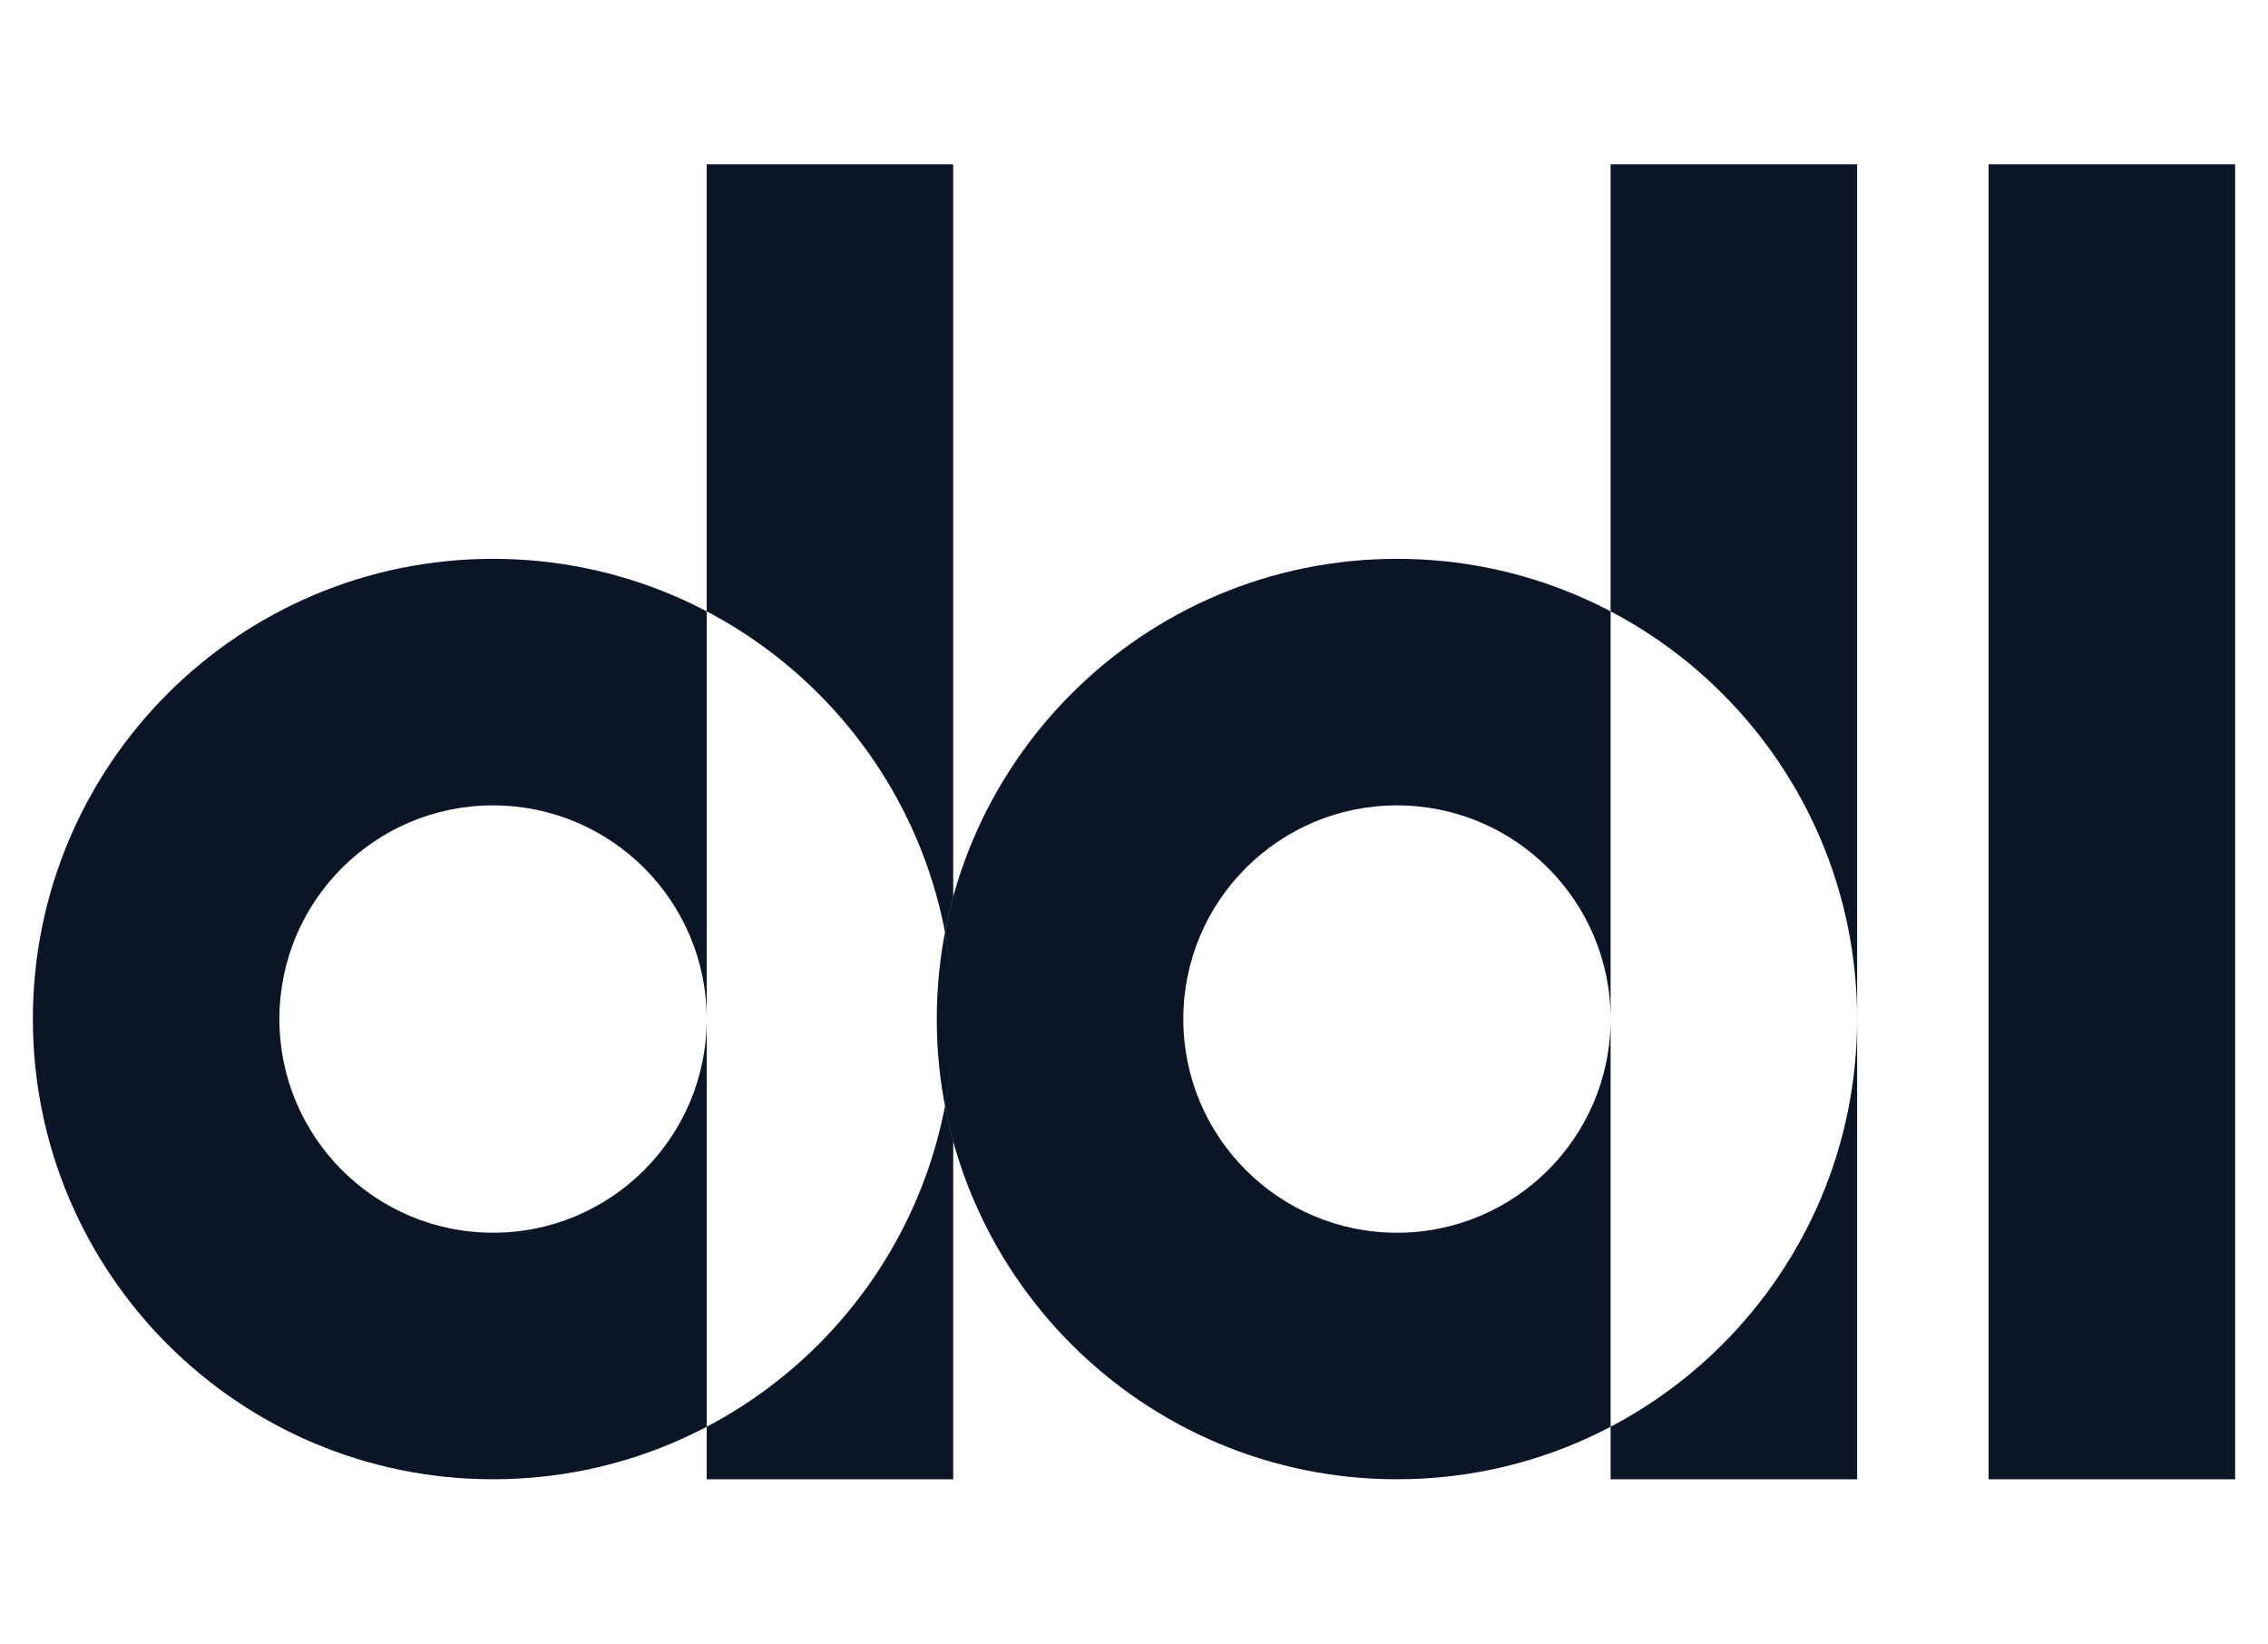
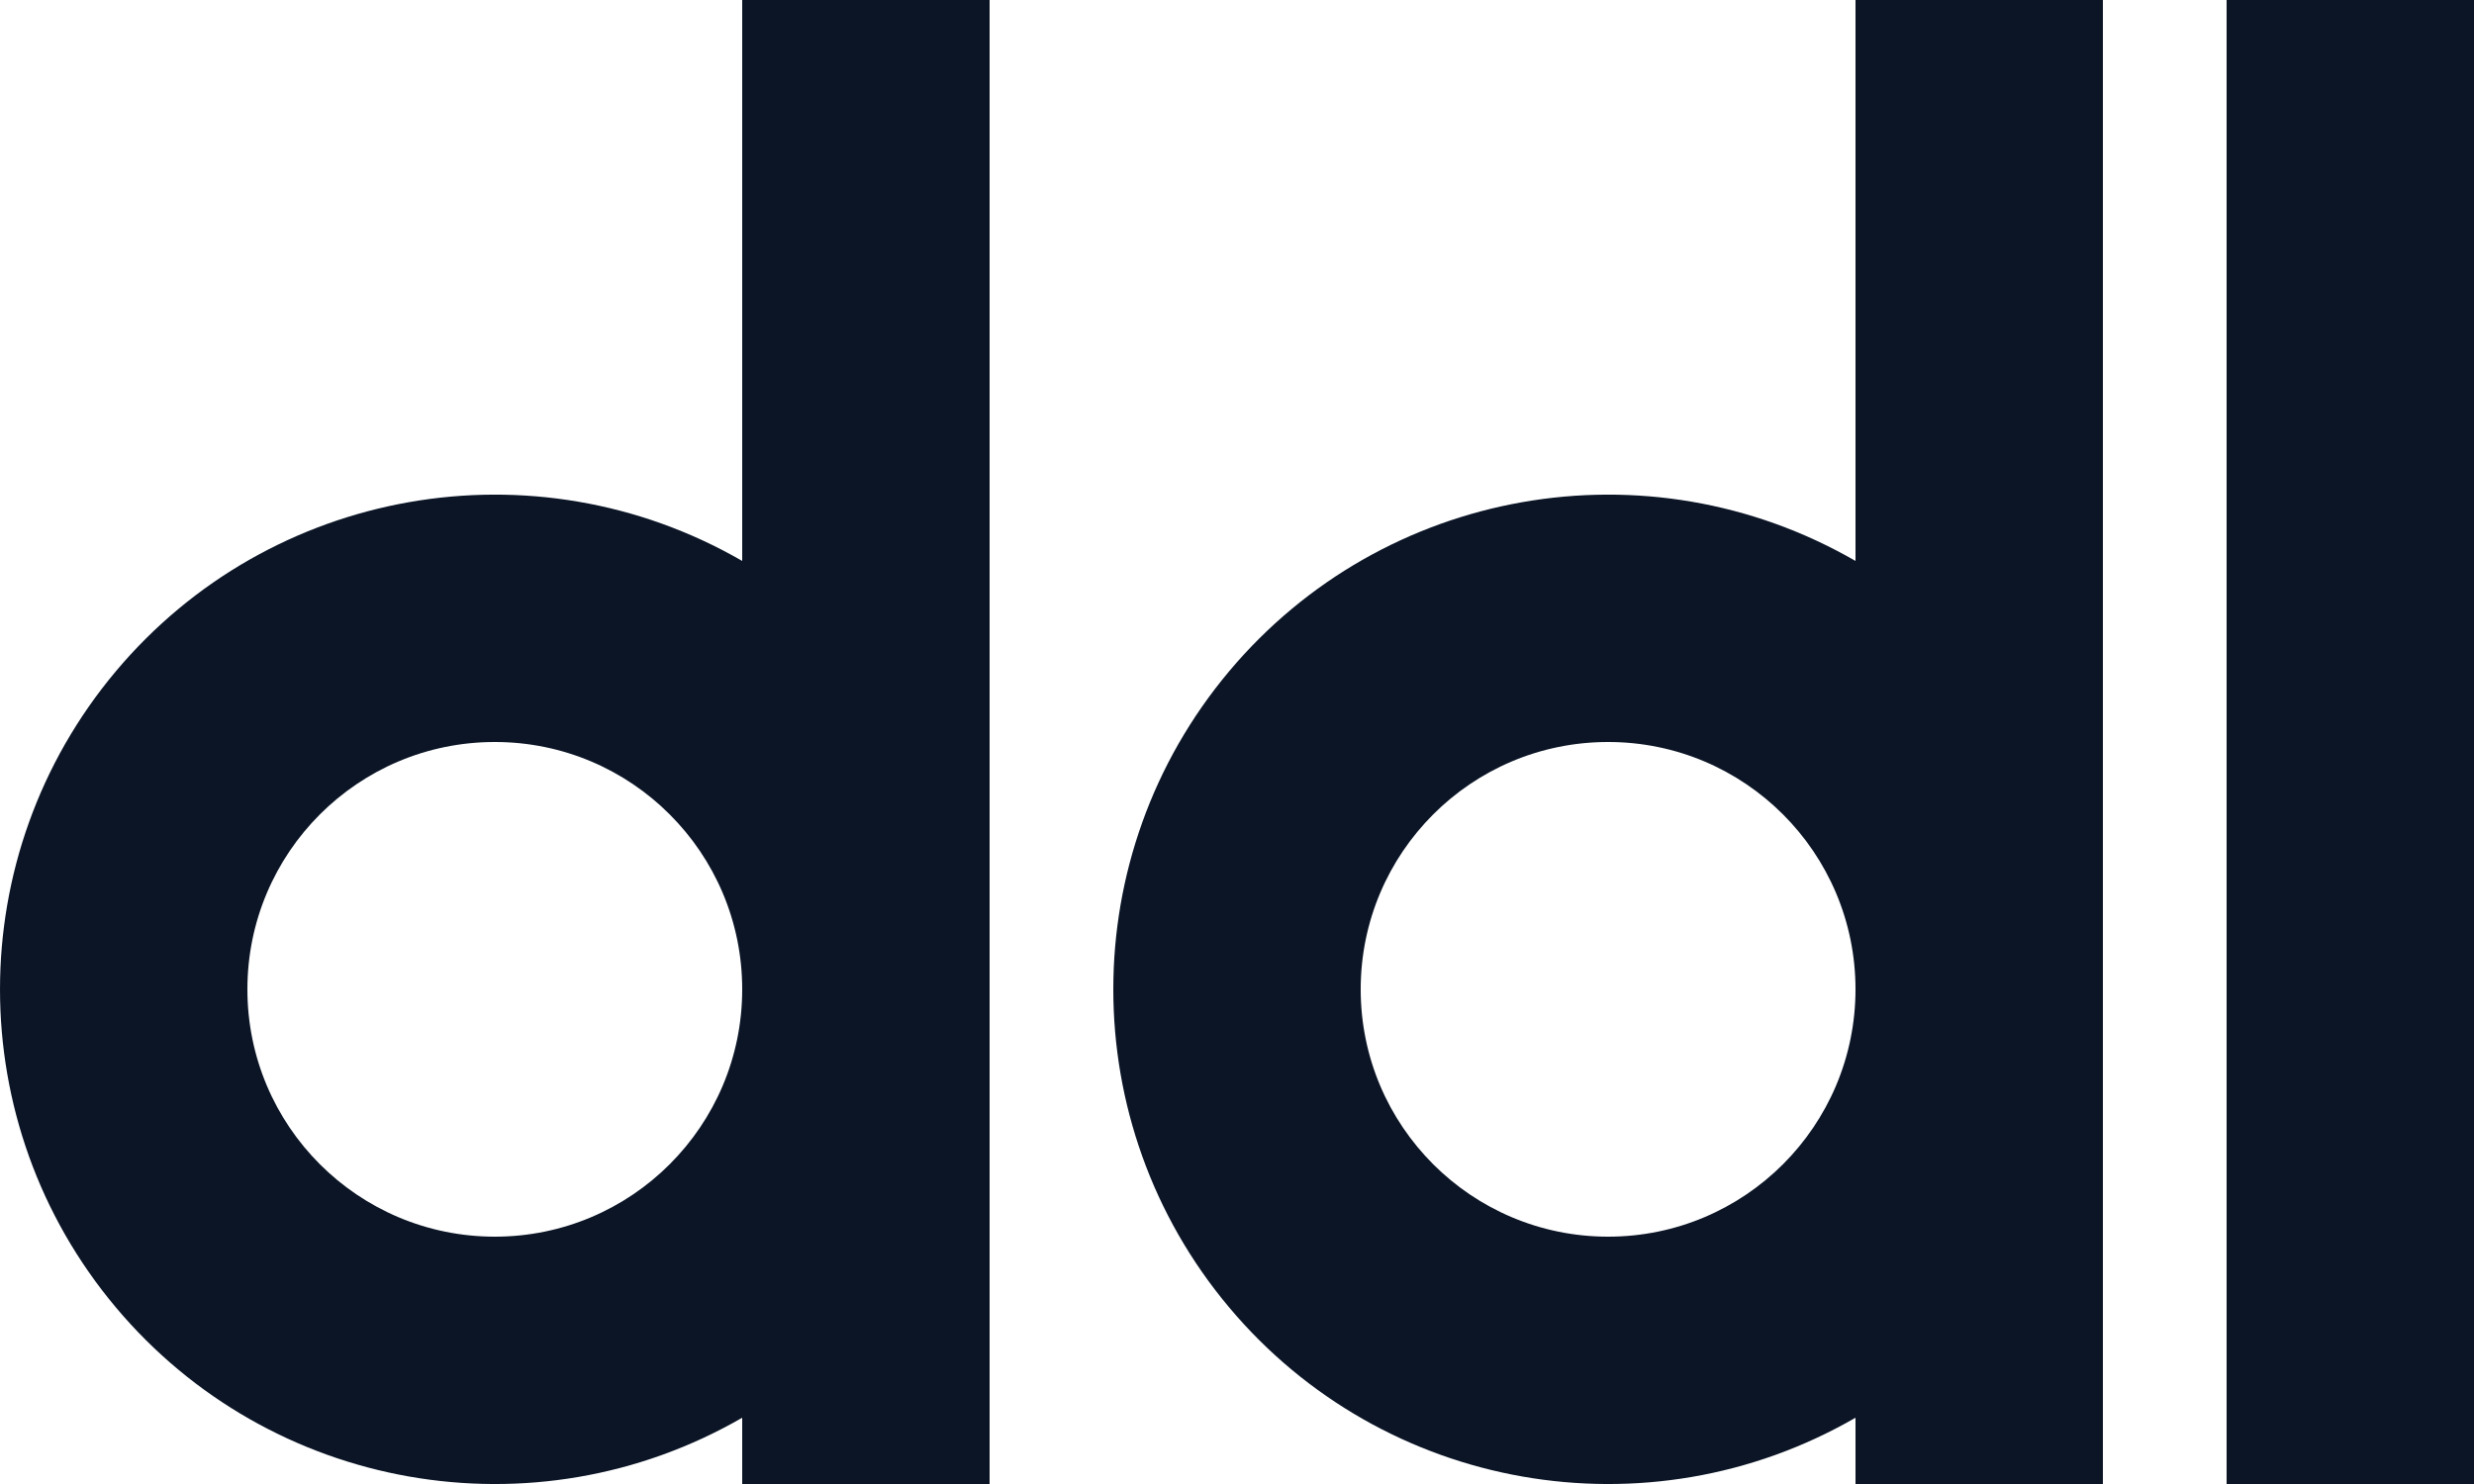
- <svg xmlns="http://www.w3.org/2000/svg" viewBox="0 0 276 200">
-   <path fill="#0B1526" fill-rule="evenodd" d="M4 124 A56 56 0 1 0 116 124 A56 56 0 1 0 4 124 Z M34 124 A26 26 0 1 1 86 124 A26 26 0 1 1 34 124 Z M86 20 H116 V109.168 A56 56 0 0 0 115 113.464 A56 56 0 0 1 116 124 A56 56 0 0 1 115 134.536 A56 56 0 0 0 116 138.832 V180 H86 Z M114 124 A56 56 0 1 0 226 124 A56 56 0 1 0 114 124 Z M144 124 A26 26 0 1 1 196 124 A26 26 0 1 1 144 124 Z M196 20 H226 V180 H196 Z M242 20 H272 V180 H242 Z" />
+ <svg xmlns="http://www.w3.org/2000/svg" viewBox="0 0 300 180">
+   <path fill="#0B1526" fill-rule="evenodd" d="M90 0 H120 V180 H90 V171.962 A60 60 0 1 1 90 68.038 Z M30 120 A30 30 0 1 0 90 120 A30 30 0 1 0 30 120 Z M225 0 H255 V180 H225 V171.962 A60 60 0 1 1 225 68.038 Z M165 120 A30 30 0 1 0 225 120 A30 30 0 1 0 165 120 Z M270 0 H300 V180 H270 Z" />
</svg>
